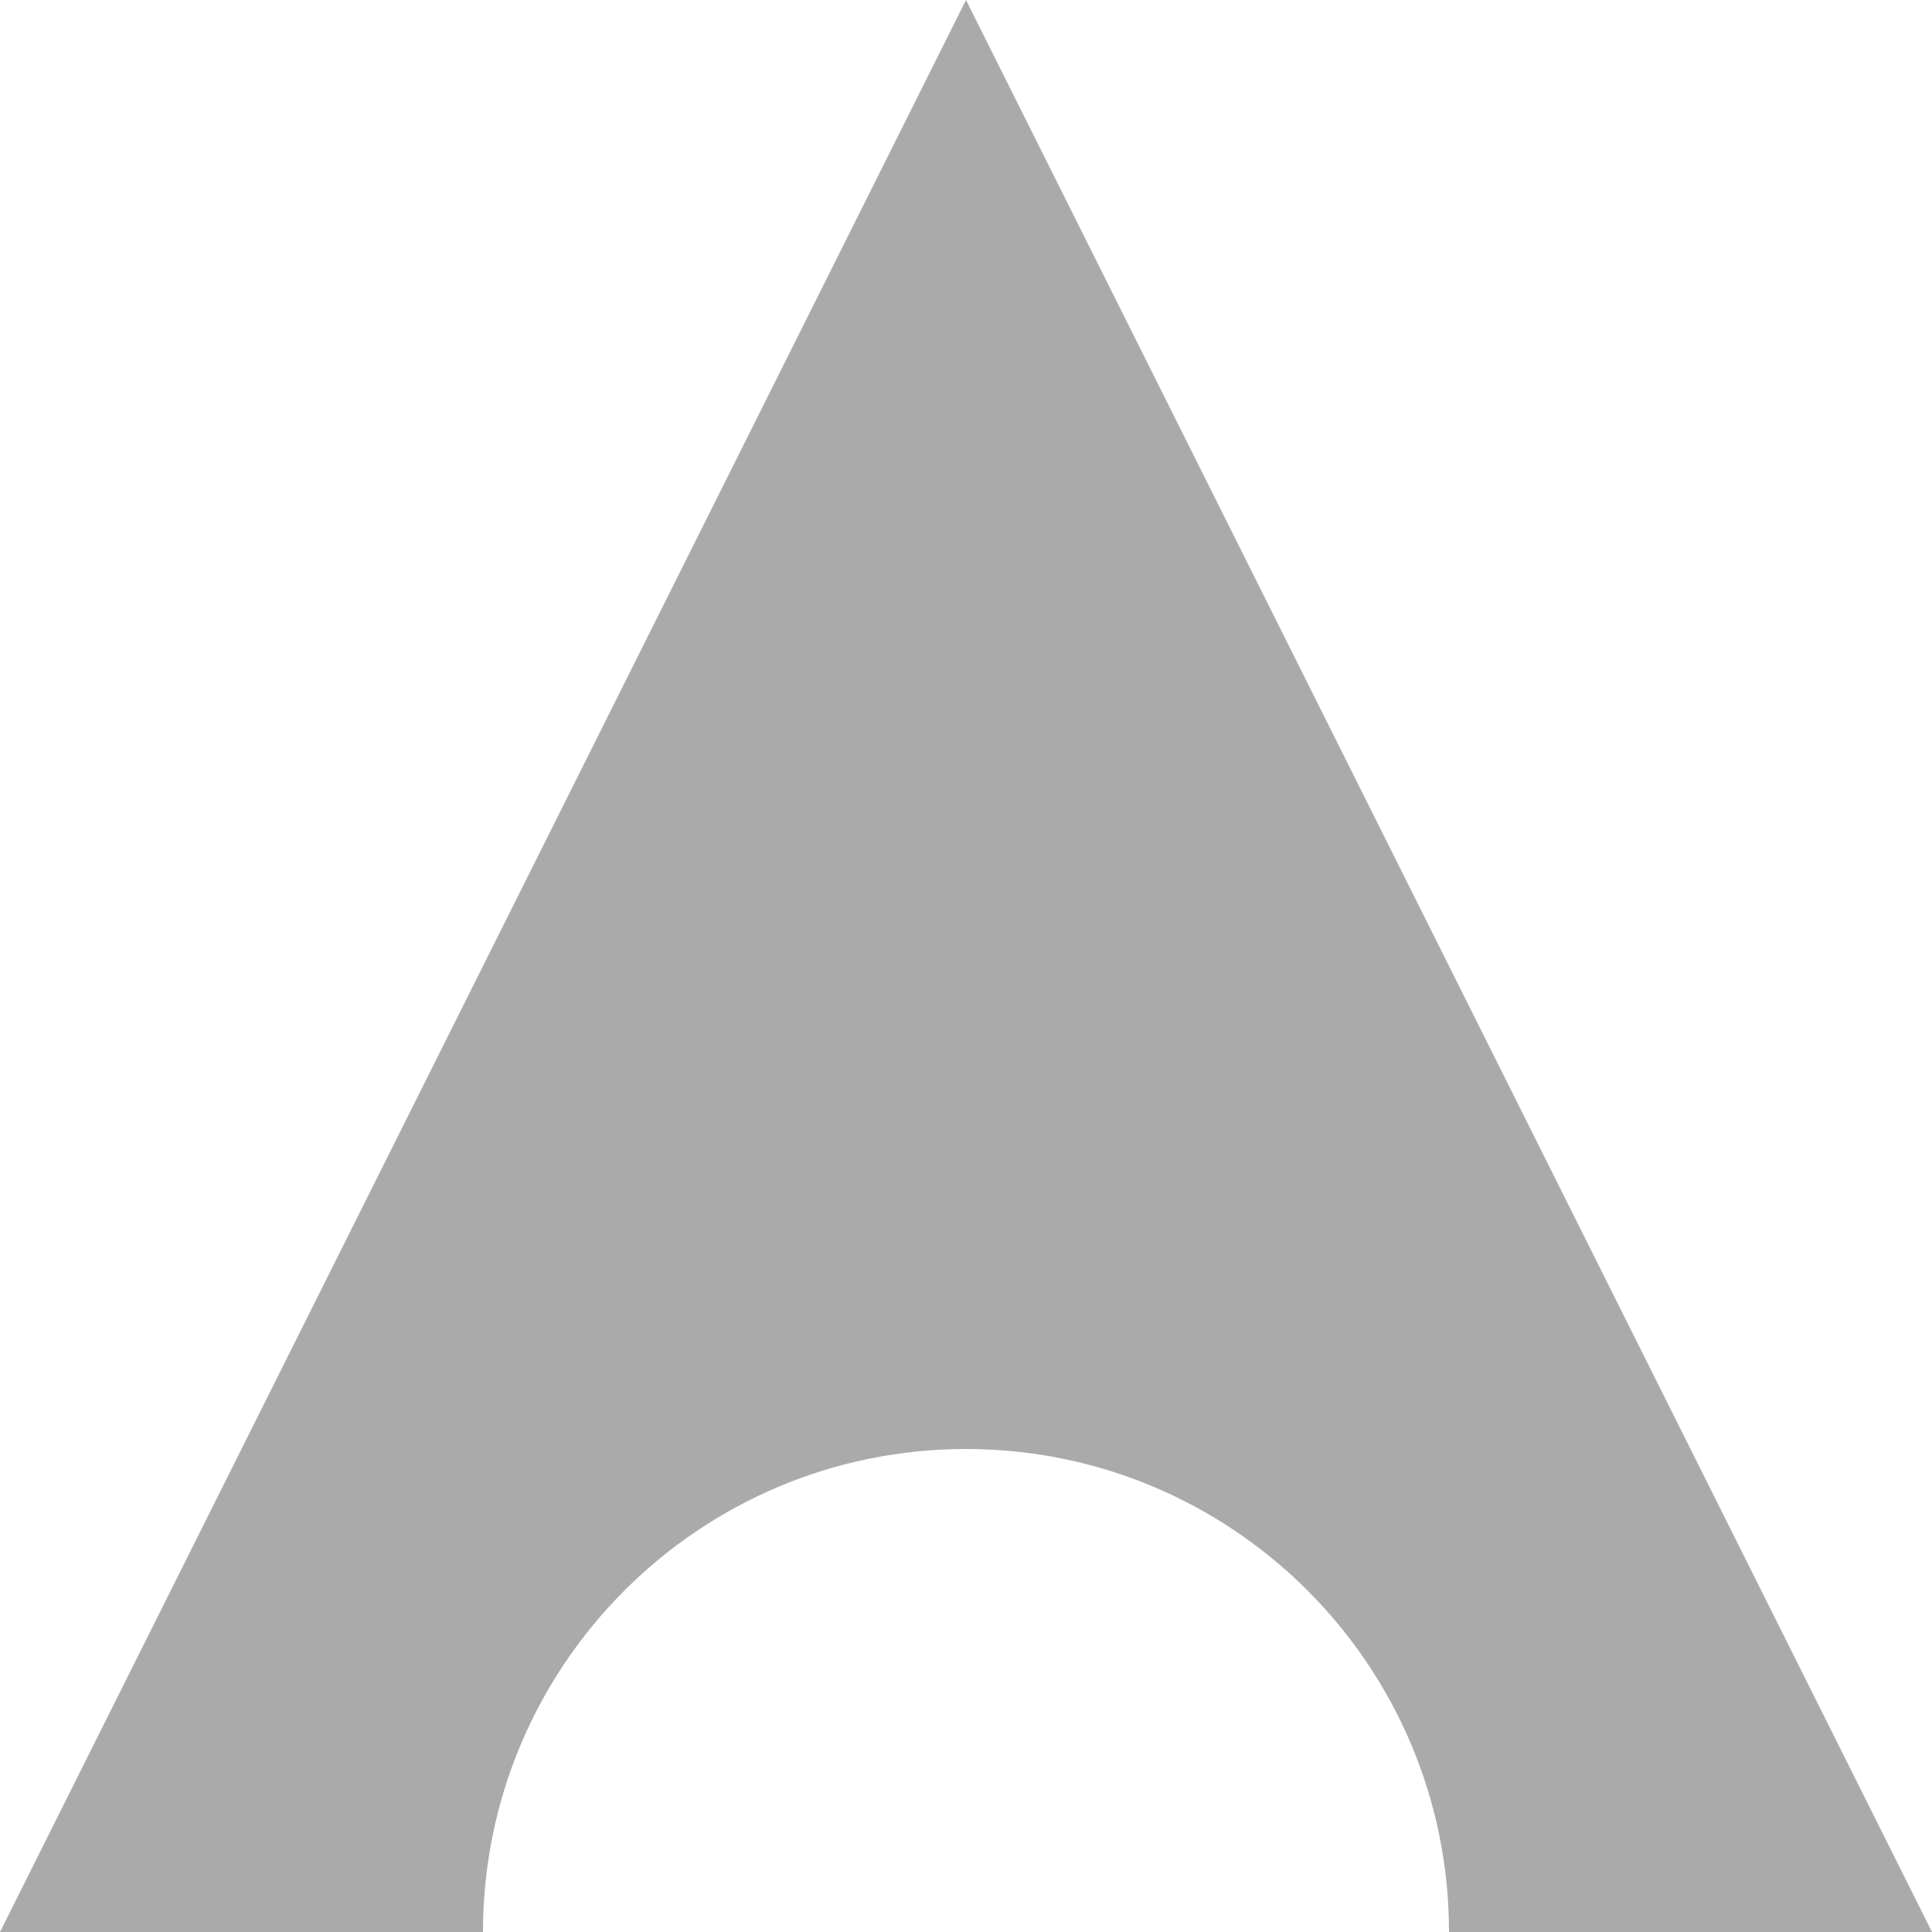
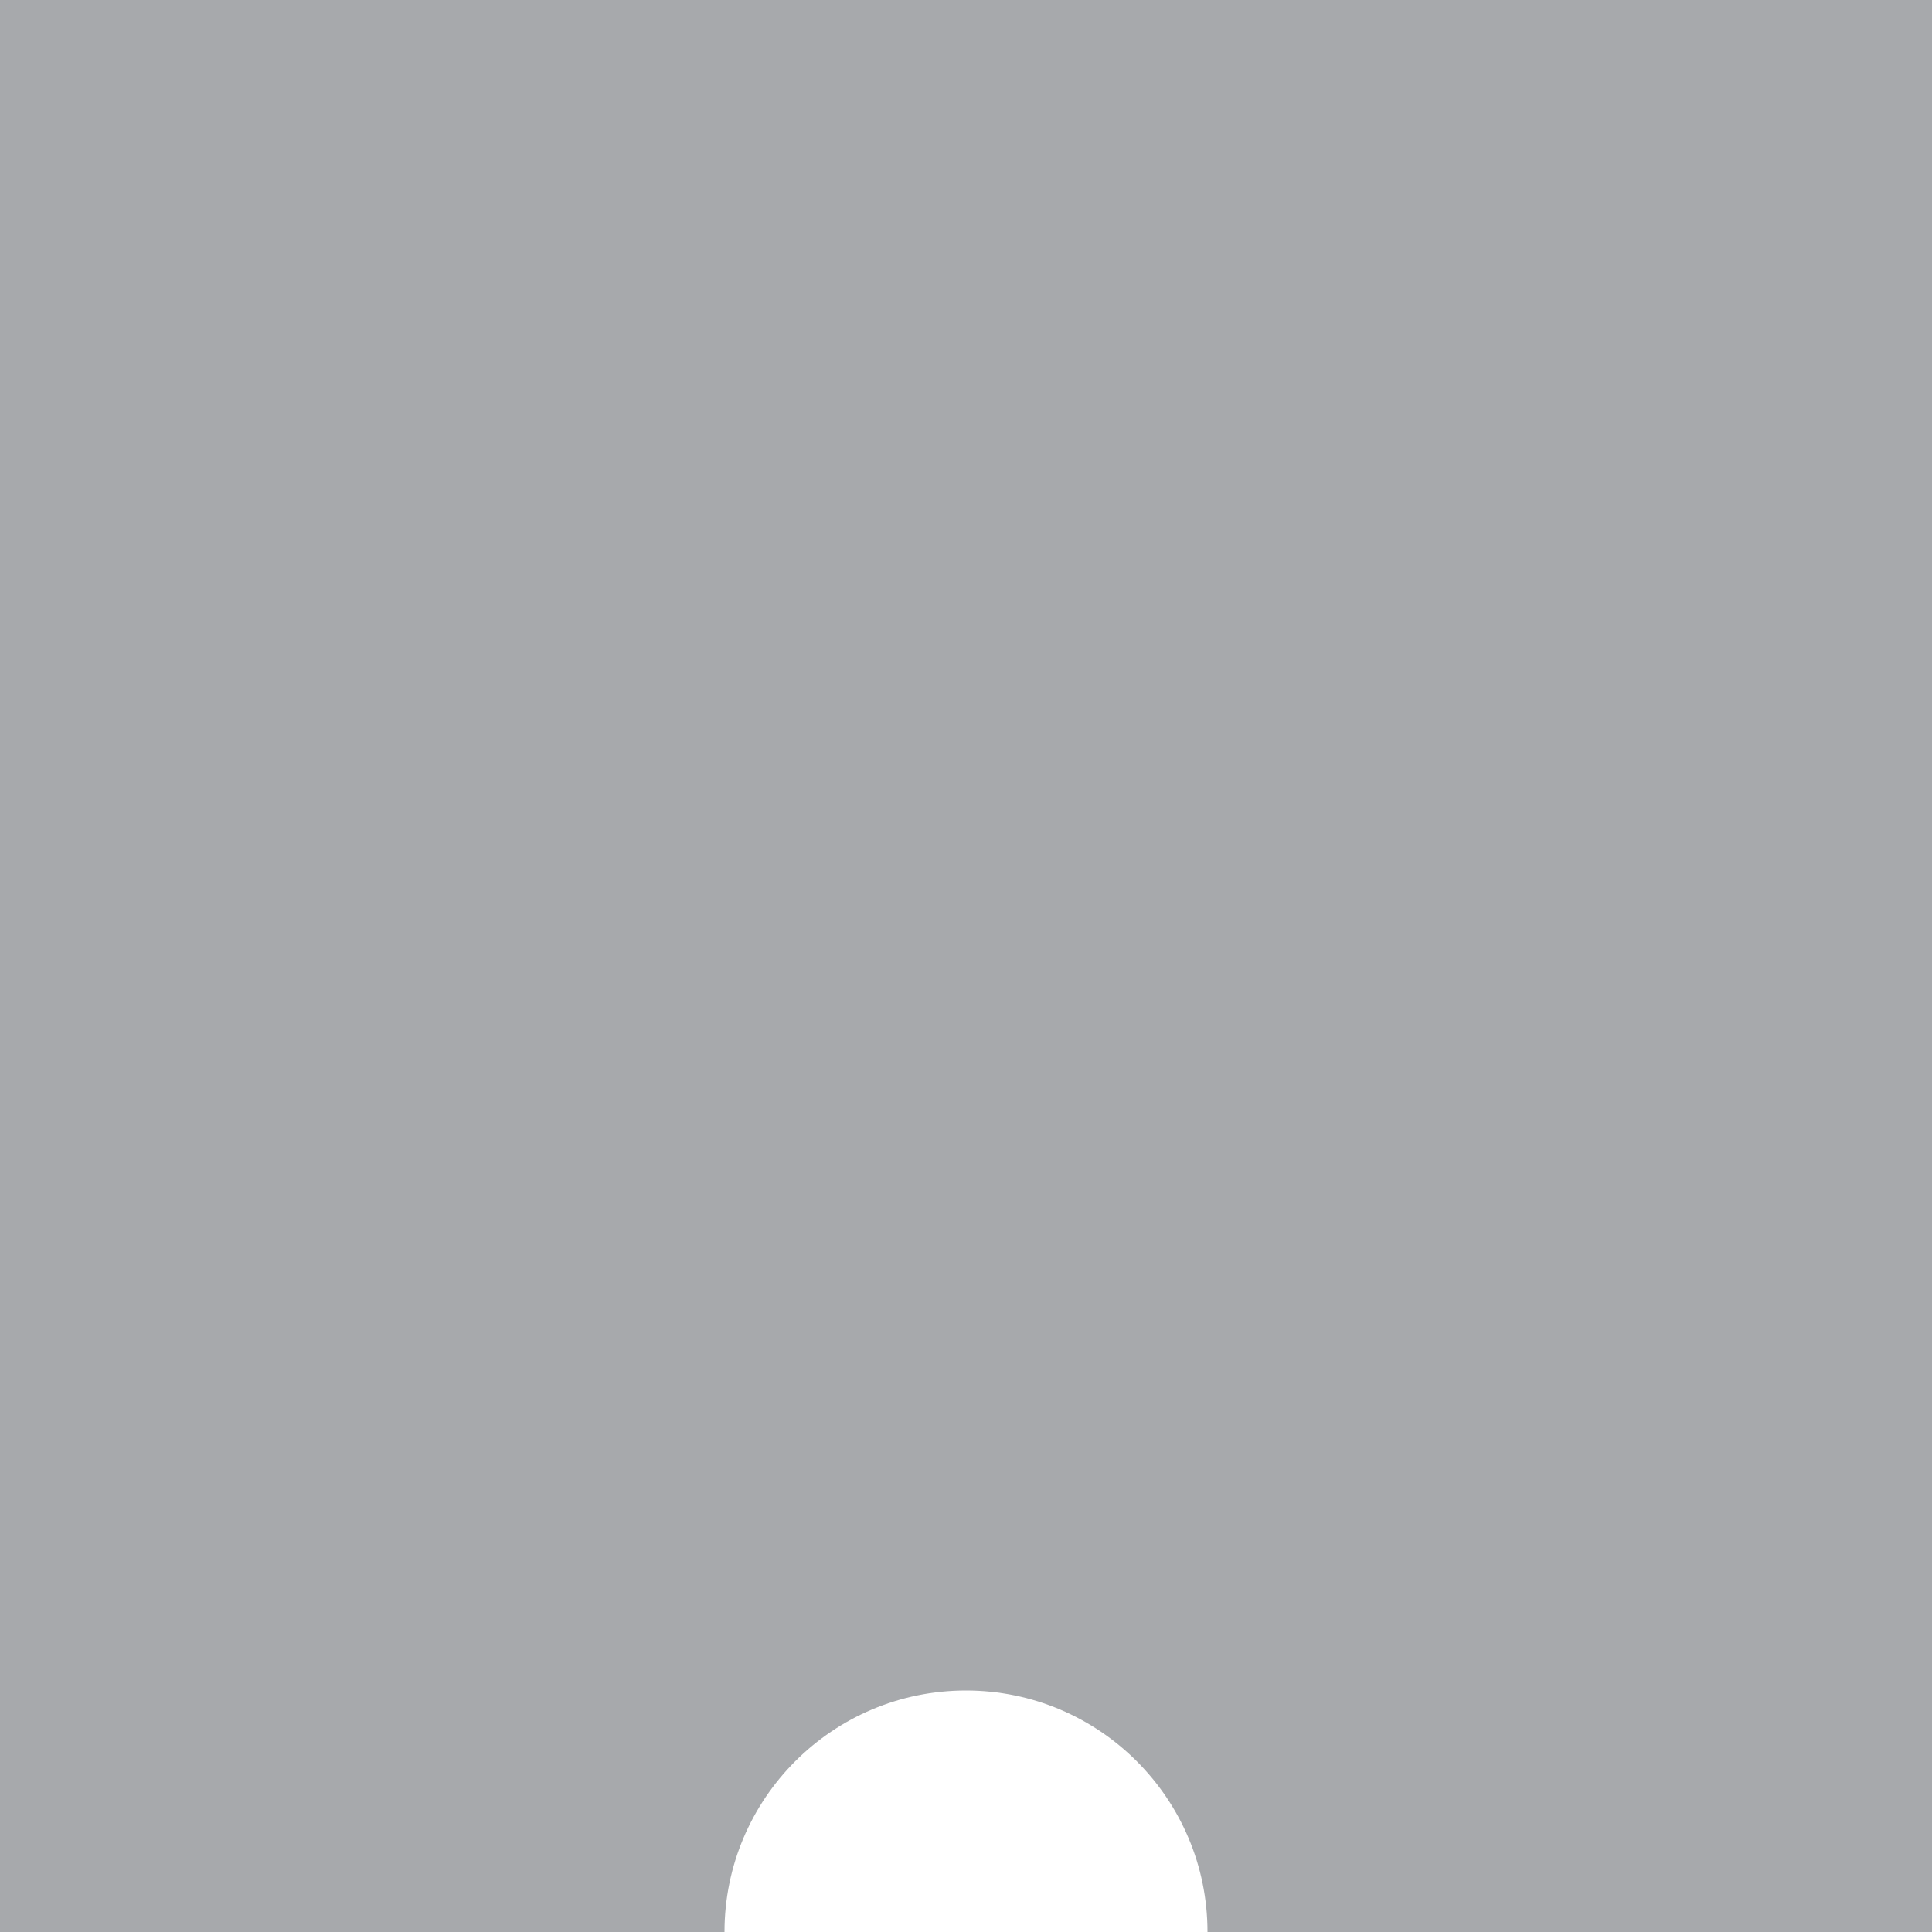
- <svg xmlns="http://www.w3.org/2000/svg" version="1.1" id="block1" x="0px" y="0px" viewBox="0 0 100 100" xml:space="preserve">
+ <svg xmlns="http://www.w3.org/2000/svg" version="1.1" id="layer1" x="0px" y="0px" viewBox="0 0 100 100" enable-background="new 0 0 100 100" xml:space="preserve">
  <g id="layer1">
-     <rect class="color1" fill="#FFFFFF" width="100" height="100" />
-     <polygon class="color0" fill="#AAAAAA" points="0,100 50,0 100,100  " />
-     <path class="color1" fill="#FFFFFF" d="M75,100L75,100c0-13.805-11.195-25-25-25s-25,11.195-25,25l0,0H75z" />
+     <rect class="color1" fill="#A7A9AC" width="100" height="100" />
+     <path class="color0" fill="#FFFFFF" d="M62.5,100L62.5,100c0-6.902-5.598-12.5-12.5-12.5c-6.902,0-12.5,5.598-12.5,12.5l0,0H62.5z" />
  </g>
</svg>
